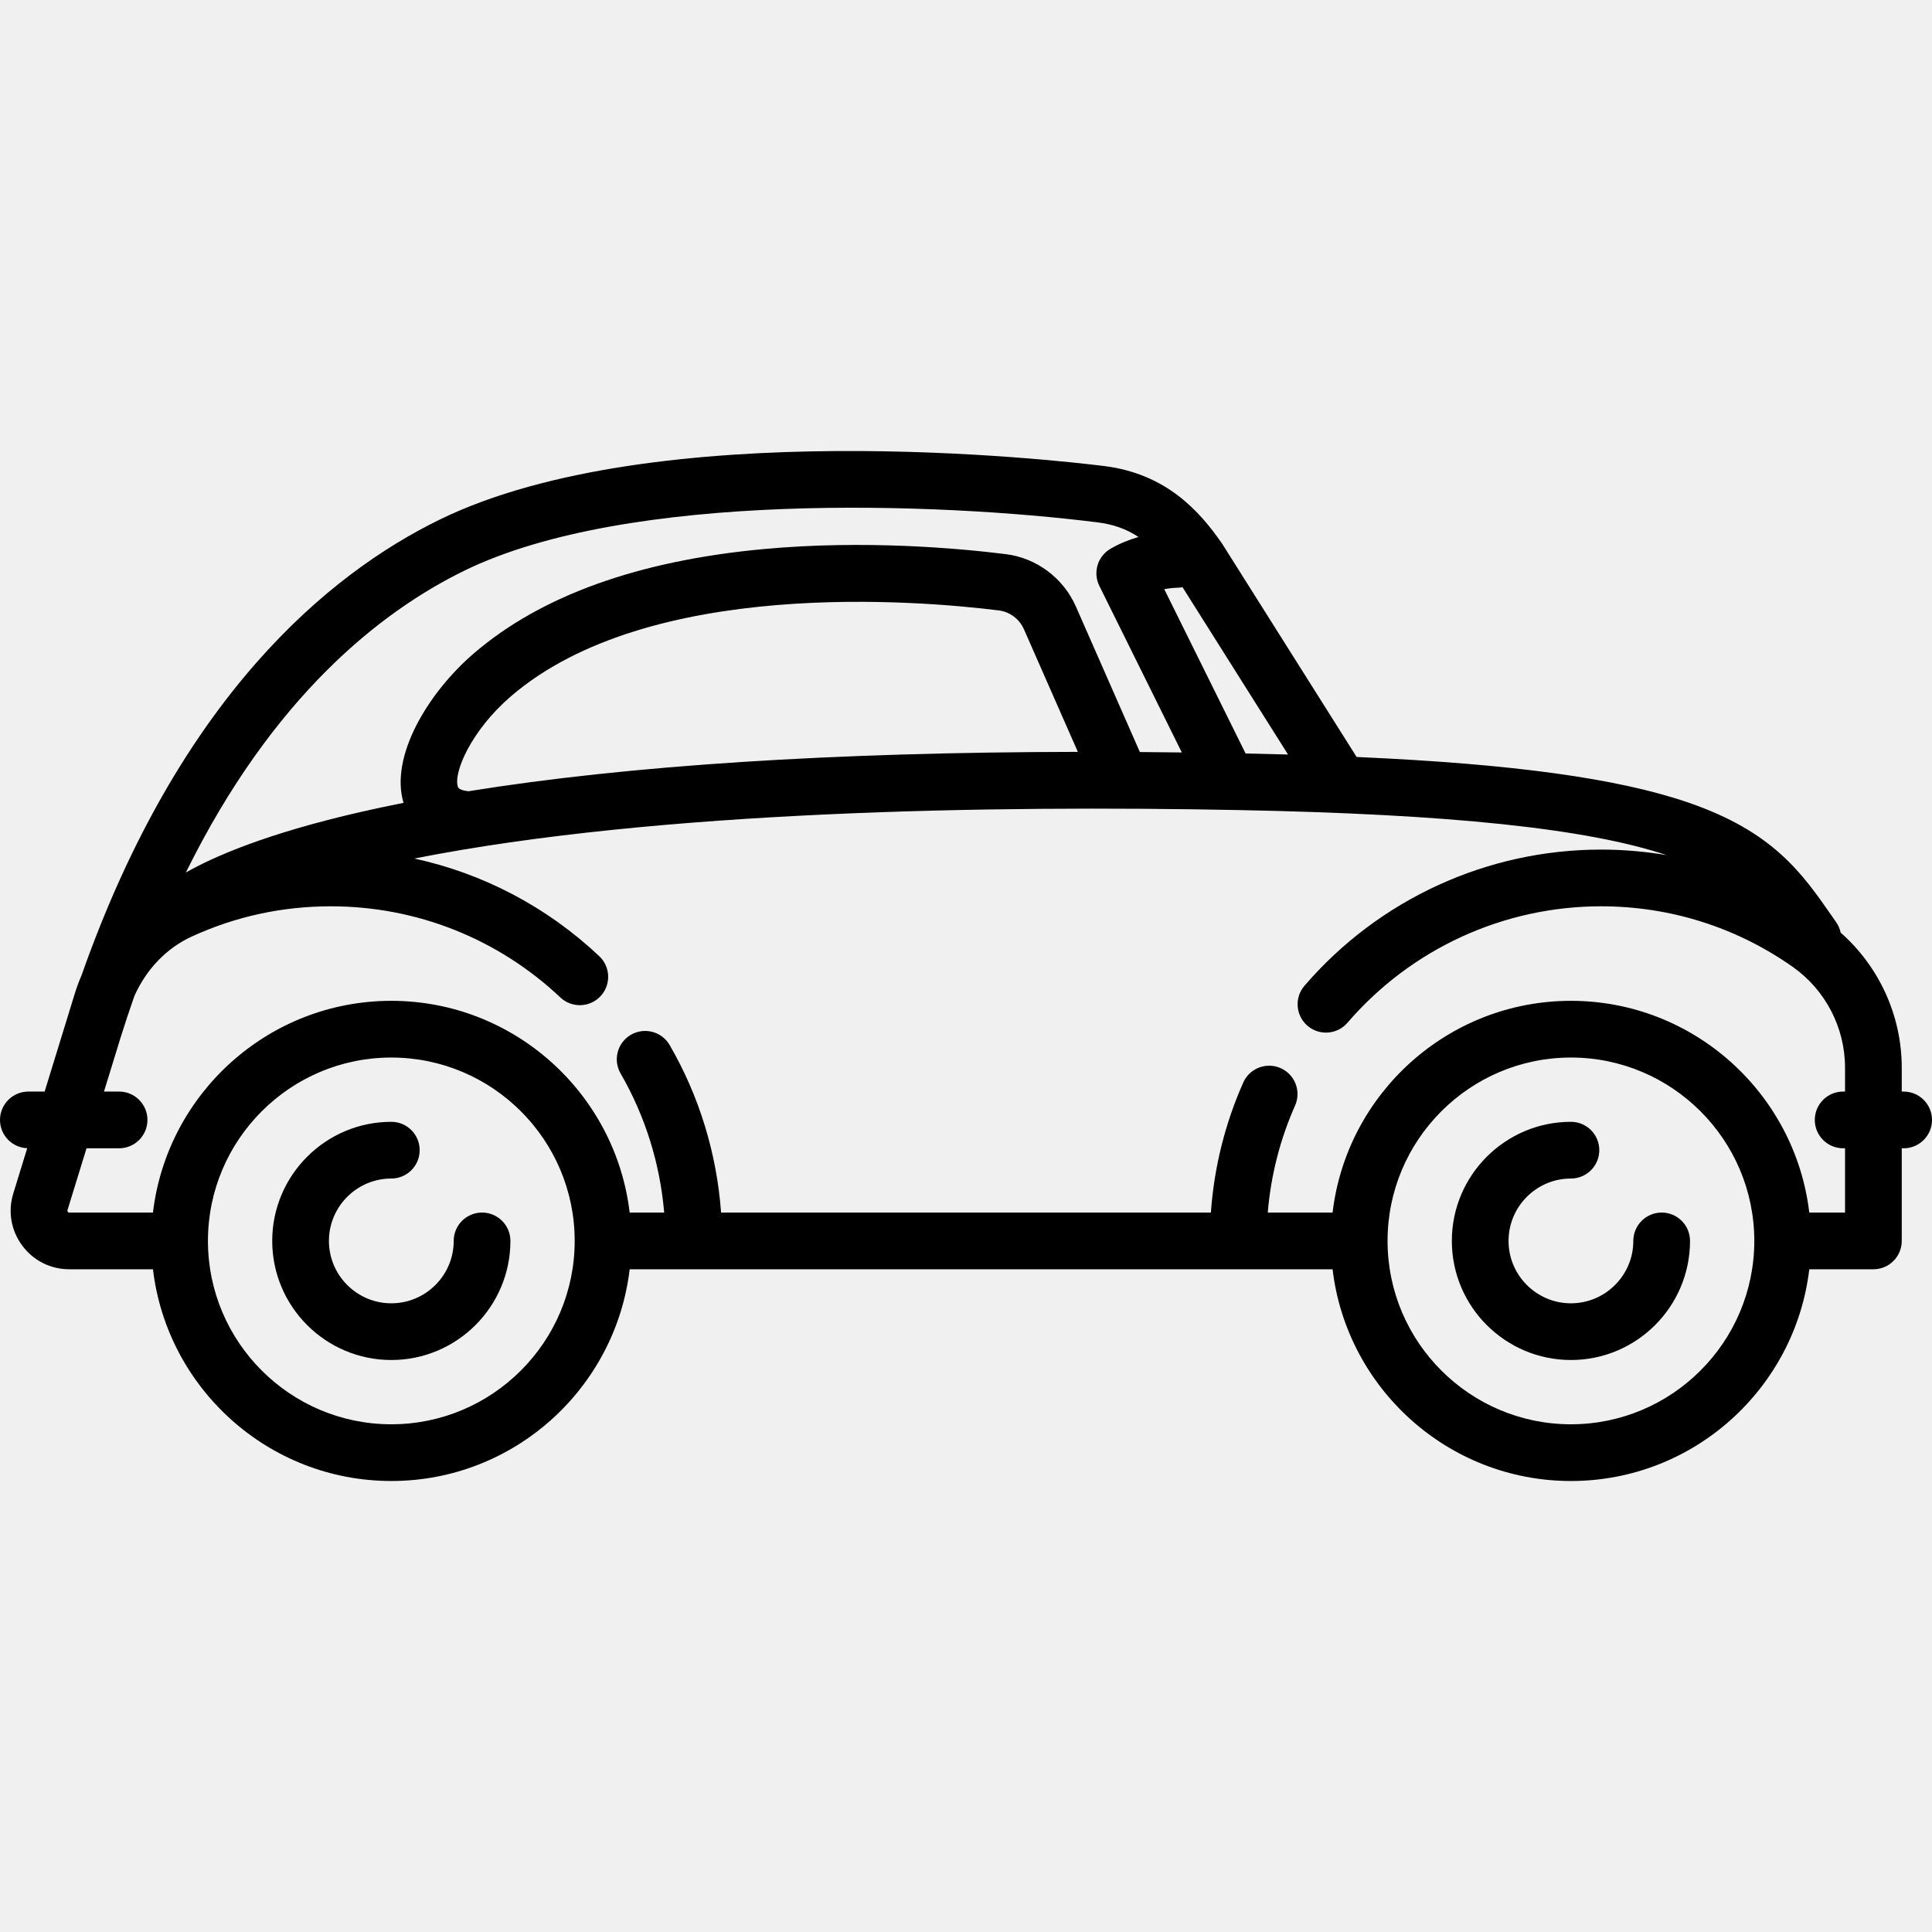
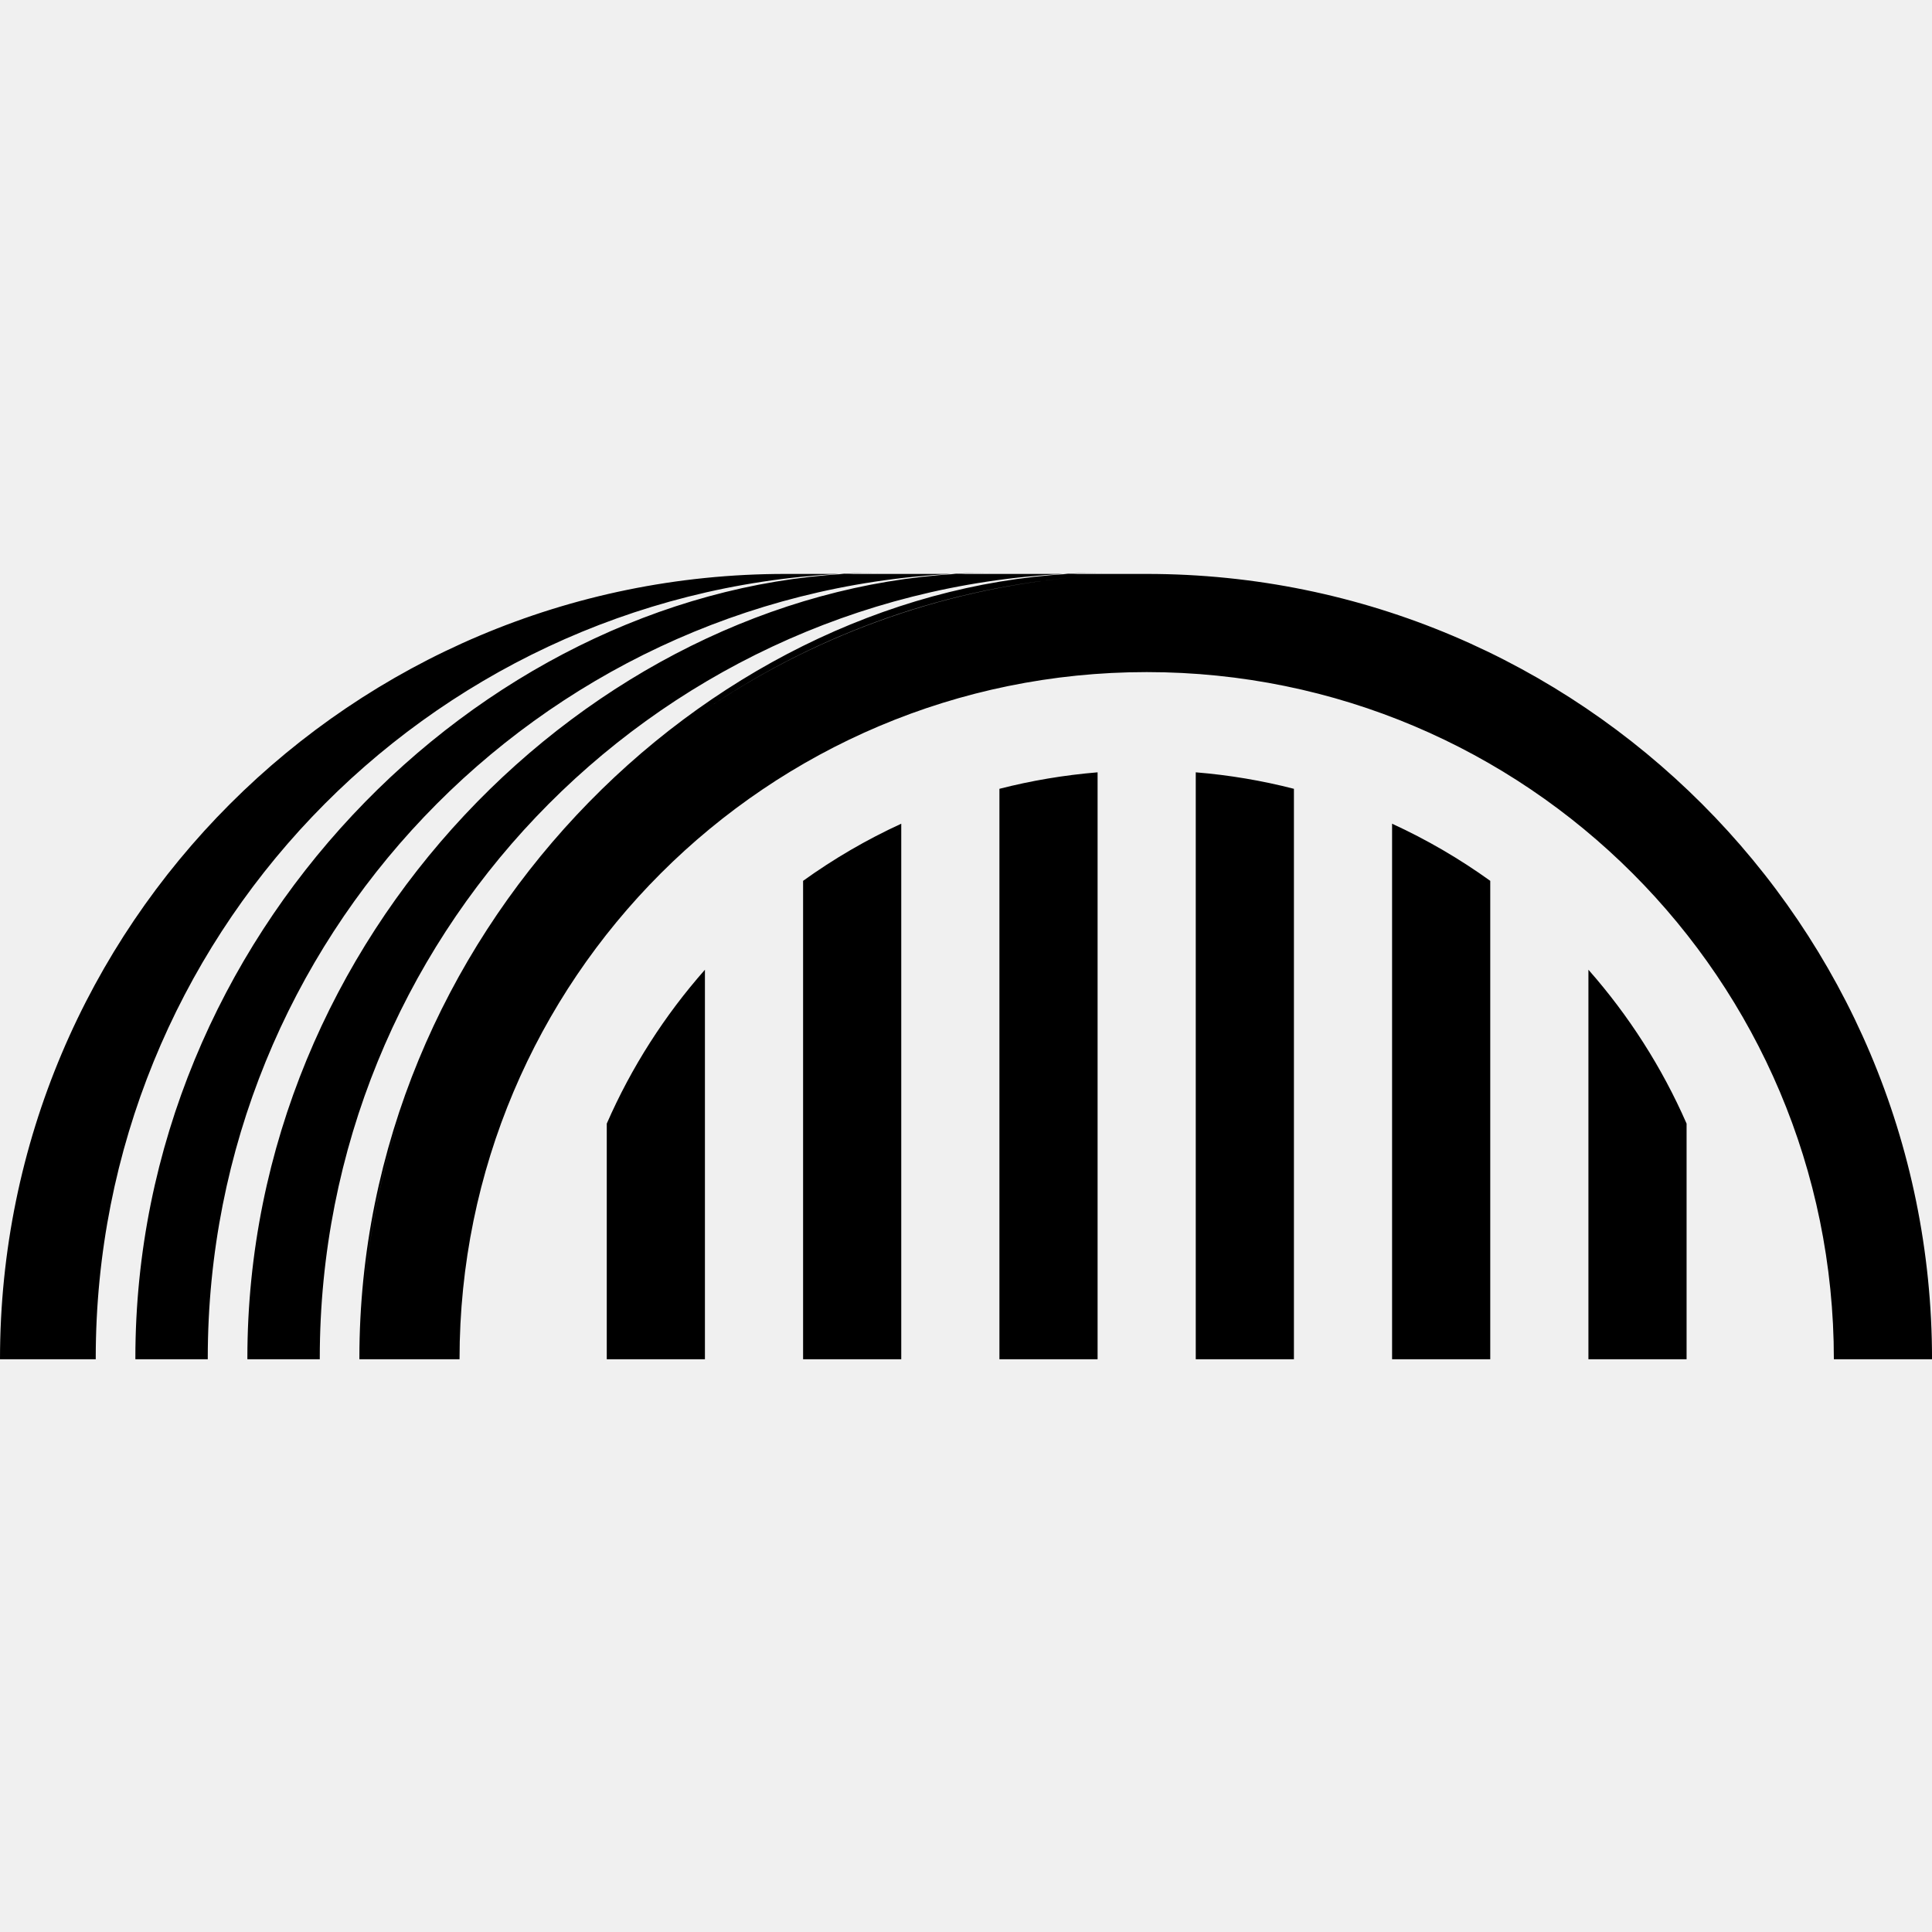
- <svg xmlns="http://www.w3.org/2000/svg" fill="#000000" height="800px" width="800px" version="1.1" id="Capa_1" viewBox="0 0 511 511" xml:space="preserve">
-   <g>
-     <path d="M127.5,320.712c-4.142,0-7.5,3.358-7.5,7.5c0,9.098-7.402,16.5-16.5,16.5S87,337.31,87,328.212s7.402-16.5,16.5-16.5   c4.142,0,7.5-3.358,7.5-7.5s-3.358-7.5-7.5-7.5c-17.369,0-31.5,14.131-31.5,31.5s14.131,31.5,31.5,31.5s31.5-14.131,31.5-31.5   C135,324.07,131.642,320.712,127.5,320.712z" />
-     <path d="M439.5,320.712c-4.142,0-7.5,3.358-7.5,7.5c0,9.098-7.402,16.5-16.5,16.5s-16.5-7.402-16.5-16.5s7.402-16.5,16.5-16.5   c4.142,0,7.5-3.358,7.5-7.5s-3.358-7.5-7.5-7.5c-17.369,0-31.5,14.131-31.5,31.5s14.131,31.5,31.5,31.5s31.5-14.131,31.5-31.5   C447,324.07,443.642,320.712,439.5,320.712z" />
-     <path d="M503.5,288.712H503v-6.304c0-13.742-5.964-26.747-16.158-35.733c-0.2-0.958-0.591-1.892-1.185-2.746l-0.945-1.361   c-8.049-11.607-15.651-22.571-38.194-30.307c-18.562-6.369-46.213-10.211-87.702-12.046l-35.478-56.262   c-0.059-0.092-0.119-0.183-0.181-0.273c-5.841-8.424-14.649-18.356-31.06-20.409c-11.969-1.499-118.593-13.824-175.893,14.205   c-29.224,14.294-68.653,46.77-94.618,120.44c-0.693,1.614-1.31,3.272-1.835,4.976l-7.945,25.821H7.5c-4.142,0-7.5,3.358-7.5,7.5   c0,4.04,3.196,7.324,7.196,7.485l-3.679,11.957c-1.462,4.75-0.606,9.769,2.347,13.767c2.953,3.999,7.497,6.292,12.468,6.292h22.126   c3.724,31.49,30.567,56,63.042,56s59.318-24.51,63.042-56h185.916c3.724,31.49,30.567,56,63.042,56s59.318-24.51,63.042-56H495.5   c4.142,0,7.5-3.358,7.5-7.5v-24.5h0.5c4.142,0,7.5-3.358,7.5-7.5S507.642,288.712,503.5,288.712z M340.674,199.565   c-3.646-0.103-7.385-0.194-11.22-0.273l-21.52-43.47c1.97-0.347,3.386-0.37,3.394-0.37c0.493,0,0.974-0.051,1.44-0.141   L340.674,199.565z M122.795,150.949c43.367-21.212,125.655-18.024,167.44-12.795c4.159,0.52,7.661,1.73,10.886,3.873   c-2.374,0.691-4.927,1.683-7.392,3.111c-3.419,1.98-4.715,6.275-2.962,9.817l21.813,44.063c-3.728-0.046-7.429-0.085-11.092-0.11   l-16.925-38.489c-3.312-7.531-10.408-12.838-18.521-13.851c-12.504-1.56-37.462-3.808-64.121-1.338   c-33.152,3.072-58.941,12.369-76.65,27.634c-12.094,10.424-22.205,27.213-18.541,39.486c-3.905,0.775-7.706,1.58-11.379,2.421   c-25.06,5.741-38.941,11.867-46.19,16.003C72.116,184.213,100.69,161.762,122.795,150.949z M123.892,209.279   c-1.036-0.12-2.531-0.419-2.779-1.152c-1.272-3.746,3.53-14.919,13.951-23.901c36.563-31.513,108.076-25.398,129.122-22.772   c2.902,0.362,5.449,2.279,6.647,5.004l14.25,32.406C220.266,198.958,166.3,202.446,123.892,209.279z M103.5,376.712   c-26.743,0-48.5-21.757-48.5-48.5s21.757-48.5,48.5-48.5s48.5,21.757,48.5,48.5S130.243,376.712,103.5,376.712z M415.5,376.712   c-26.743,0-48.5-21.757-48.5-48.5s21.757-48.5,48.5-48.5c26.728,0,48.474,21.733,48.499,48.455c0,0.015-0.002,0.03-0.002,0.045   s0.002,0.03,0.002,0.045C463.974,354.979,442.228,376.712,415.5,376.712z M488,320.712h-9.458c-3.724-31.49-30.567-56-63.042-56   s-59.318,24.51-63.042,56h-17.143c0.816-9.8,3.232-19.292,7.224-28.304c1.678-3.787-0.033-8.217-3.82-9.895   c-3.787-1.676-8.217,0.033-9.895,3.82c-4.845,10.937-7.707,22.472-8.553,34.379H190.719c-1.131-15.599-5.767-30.779-13.593-44.294   c-2.075-3.585-6.665-4.806-10.249-2.732c-3.584,2.076-4.808,6.664-2.732,10.249c6.505,11.234,10.426,23.82,11.525,36.777h-9.129   c-3.724-31.49-30.567-56-63.042-56s-59.318,24.51-63.042,56H18.332c-0.082,0-0.252,0-0.402-0.203   c-0.15-0.203-0.1-0.366-0.076-0.444l5.032-16.353H31.5c4.142,0,7.5-3.358,7.5-7.5s-3.358-7.5-7.5-7.5h-3.999l4.395-14.283   c1.177-3.757,2.39-7.404,3.633-10.953c3.13-7.063,8.493-12.692,15.15-15.749c11.583-5.319,23.971-8.016,36.821-8.016   c22.668,0,44.229,8.562,60.711,24.107c3.013,2.842,7.759,2.703,10.602-0.31c2.842-3.013,2.703-7.76-0.31-10.602   c-13.82-13.036-30.694-21.871-48.909-25.829c64.644-12.78,153.526-14.067,217.76-12.827c56.226,1.087,92.335,4.883,113.49,11.931   c-5.689-0.964-11.484-1.471-17.345-1.471c-30.173,0-58.776,13.127-78.476,36.016c-2.702,3.14-2.347,7.875,0.792,10.577   s7.875,2.347,10.577-0.792c16.847-19.574,41.307-30.801,67.107-30.801c18.211,0,35.708,5.524,50.602,15.977   c8.703,6.107,13.898,16.096,13.898,26.72v6.304h-0.5c-4.142,0-7.5,3.358-7.5,7.5s3.358,7.5,7.5,7.5h0.5V320.712z" />
+ <svg xmlns="http://www.w3.org/2000/svg" width="39.362mm" height="39.362mm" version="1.1" viewBox="0 0 39.362 39.362">
+   <g transform="translate(-66.859 -154.26)">
+     <path transform="scale(.26458)" d="m107.33 488.81c-1.087 0-2.167 0.031-3.24 0.088h0.389c0.949-0.056 1.9-0.088 2.852-0.088zm-2.852 0.088c-28.179 1.665-54.571 27.752-54.57 60.385 0 0.029 0.002 0.058 2e-3 0.088h5.574c-4.2e-5 -0.029-2e-3 -0.058-2e-3 -0.088-1.1e-4 -32.311 25.341-58.7 57.232-60.385zm8.236 0h0.389c0.949-0.056 1.9-0.088 2.852-0.088-1.087 0-2.167 0.031-3.24 0.088zm0.389 0c-28.179 1.665-54.571 27.752-54.57 60.385 0 0.029 0.002 0.058 2e-3 0.088h5.574c-4.2e-5 -0.029-2e-3 -0.058-2e-3 -0.088-1.1e-4 -32.311 25.341-58.7 57.232-60.385zm8.236 0h0.389c0.949-0.056 1.9-0.088 2.852-0.088-1.087 0-2.167 0.031-3.24 0.088zm0.389 0c-28.179 1.665-54.571 27.752-54.57 60.385 0 0.029 0.002 0.058 2e-3 0.088h5.574c-4.2e-5 -0.029-2e-3 -0.058-2e-3 -0.088-1.1e-4 -32.311 25.341-58.7 57.232-60.385zm8.236 0h0.389c0.949-0.056 1.9-0.088 2.852-0.088-1.087 0-2.167 0.031-3.24 0.088zm0.389 0c-28.179 1.665-54.571 27.752-54.57 60.385 0 0.029 0.002 0.058 2e-3 0.088h0.15c-5e-6 -1.329 0.048-2.646 0.133-3.953a60.472 60.472 0 0 0-0.133 3.953h7.559a52.913 52.913 0 0 1 52.914-52.914 52.913 52.913 0 0 1 52.912 52.914h7.561a60.472 60.472 0 0 0-60.473-60.473zm-26.264 0h-3.631c-33.398 0-60.473 27.075-60.473 60.473h6.873c-4.2e-5 -0.029-2e-3 -0.058-2e-3 -0.088-1.1e-4 -32.311 25.341-58.7 57.232-60.385zm27.799 0.17a60.472 60.472 0 0 0-33.152 13c9.231-7.361 20.664-12.077 33.152-13zm0.74 15.107c-2.587 0.214-5.113 0.642-7.559 1.272v43.924h7.559zm7.559 0v45.195h7.559v-43.924c-2.446-0.63-4.971-1.058-7.559-1.272zm-22.678 3.957c-2.668 1.225-5.199 2.701-7.559 4.398v36.84h7.559zm37.797 0v41.238h7.559v-36.84c-2.36-1.697-4.89-3.174-7.559-4.398zm-66.201 3.568a60.472 60.472 0 0 0-2.408 3.244c0.766-1.109 1.569-2.192 2.408-3.244zm-2.41 3.248a60.472 60.472 0 0 0-2.189 3.4c0.694-1.158 1.424-2.292 2.189-3.4zm-2.24 3.484a60.472 60.472 0 0 0-1.947 3.527c0.611-1.2 1.26-2.376 1.947-3.527zm17.938 0.943c-3.097 3.509-5.658 7.5-7.559 11.848v18.146h7.559zm68.031 0v29.994h7.559v-18.146c-1.9-4.347-4.462-8.339-7.559-11.848zm-87.922 2.596a60.472 60.472 0 0 0-1.709 3.654 60.472 60.472 0 0 0-1.441 3.715c0.442-1.257 0.92-2.497 1.441-3.715 0.53-1.24 1.101-2.459 1.709-3.654zm-3.197 7.498a60.472 60.472 0 0 0-1.193 3.828 60.472 60.472 0 0 0-2.029 11.914c0.28-4.098 0.971-8.082 2.029-11.914 0.357-1.294 0.754-2.571 1.193-3.828z" style="paint-order:normal" />
+     <rect x="70.739" y="89.121" width="59.379" height="28.709" fill-opacity=".483" style="paint-order:markers fill stroke" />
+     <g fill="none" stroke="#000" stroke-width="1.865">
+       <path d="m101 79.439v9.681" />
+       <path d="m96.974 80.218v8.902" />
+       <path d="m92.952 83.646v5.475" />
+     </g>
+     <path d="m84.241 89.121h6.699c0.516-5.099 5.486-9.217 10.056-9.681-2.2 0-4.077-0.085-6.571 0.501-5.1 1.198-10.055 5.26-10.185 9.181z" fill="#f00" fill-opacity=".483" />
+     <path d="m105.02 80.218v8.902" fill="none" stroke="#000" stroke-width="1.865" />
+     <path d="m109.04 83.646v5.475" fill="none" stroke="#000" stroke-width="1.865" />
+     <g>
+       <path d="m101 60.917c-0.268 0-0.528 0.068-0.793 0.123v8.121h1.587v-8.121c-0.265-0.055-0.526-0.123-0.793-0.123z" color="#000000" style="paint-order:fill markers stroke" />
+       <path d="m98.365 61.631c-0.545 0.239-1.079 0.531-1.588 0.868v6.661h1.588z" color="#000000" style="paint-order:fill markers stroke" />
+       <path d="m94.941 64.029c-0.626 0.652-1.167 1.383-1.588 2.175v2.956h1.588z" color="#000000" style="paint-order:fill markers stroke" />
+       <path d="m84.241 69.879h6.699c0.516-5.099 5.486-9.217 10.056-9.681-2.2 0-4.077-0.085-6.571 0.501-5.1 1.198-10.055 5.26-10.185 9.181z" stroke="#000" stroke-width=".5" />
+       <path d="m103.63 61.631c0.545 0.239 1.079 0.531 1.588 0.868v6.661h-1.588z" color="#000000" style="paint-order:fill markers stroke" />
+       <path d="m107.05 64.029c0.626 0.652 1.167 1.383 1.588 2.175v2.956h-1.588z" color="#000000" style="paint-order:fill markers stroke" />
+     </g>
+     <path d="m111.05 69.879c-0.516-5.099-5.486-9.217-10.056-9.681" fill="none" stroke="#000" stroke-width=".5" style="paint-order:normal" />
+     <g>
+       <g>
+         <path d="m100.78 45.913c-0.268 0-0.528 0.068-0.793 0.123v8.121h1.587v-8.121c-0.265-0.055-0.526-0.123-0.793-0.123z" color="#000000" style="paint-order:fill markers stroke" />
+         <path d="m98.15 46.627c-0.545 0.239-1.079 0.531-1.588 0.868v6.661h1.588z" color="#000000" style="paint-order:fill markers stroke" />
+         <path d="m94.725 49.025c-0.626 0.652-1.167 1.383-1.588 2.175v2.956h1.588z" color="#000000" style="paint-order:fill markers stroke" />
+       </g>
+       <path transform="scale(.26458)" d="m374.84 166.19c-5.973 0.014-11.818 0.254-18.979 1.936-9.803 2.302-19.423 7.335-26.701 13.701-7.278 6.366-12.269 14.091-12.527 21.887l-0.029 0.975h27.15l0.09-0.85c1.892-18.683 21.847-35.732 37.068-35.73 15.222 2e-3 36.486 19.28 36.486 35.52l-0.011 1.061h2.477l-0.011-1.041c0-17.892-21.43-37.45-38.944-37.45-2.618-3e-3 -4.336 2e-3 -6.07-7e-3z" color="#000000" stroke-width="1.89" style="-inkscape-stroke:none" />
+       <path d="m103.41 46.627c0.545 0.239 1.079 0.531 1.588 0.868v6.661h-1.588z" color="#000000" style="paint-order:fill markers stroke" />
+       <path d="m106.84 49.025c0.626 0.652 1.167 1.383 1.588 2.175v2.956h-1.588z" color="#000000" style="paint-order:fill markers stroke" />
+     </g>
+     <path d="m86.899 54.173c0.029-2.003 1.455-4.936 5.093-7.391s6.901-2.81 6.901-2.81l0.282-0.001s-3.837 0.749-6.923 3.029-4.654 5.057-4.654 7.174z" fill="#fff" />
+     <g fill="#f00" fill-opacity=".421">
+       <circle cx="96.419" cy="21.087" r="16" style="paint-order:normal" />
+       <circle cx="96.419" cy="21.087" r="14" style="paint-order:normal" />
+       <path d="m86.908 5.088c-8.837 0-16 7.163-16 16 0 8.837 7.163 16 16 16h18.256v-32z" stroke-linecap="round" stroke-width=".26" />
+       <path transform="scale(.26458)" d="m144.16 36.85a60.472 60.472 0 0 0-60.473 60.473 60.472 60.472 0 0 0 60.473 60.473 60.472 60.472 0 0 0 60.473-60.473 60.472 60.472 0 0 0-60.473-60.473zm0 7.559a52.913 52.913 0 0 1 52.912 52.914 52.913 52.913 0 0 1-52.912 52.914 52.913 52.913 0 0 1-52.914-52.914 52.913 52.913 0 0 1 52.914-52.914z" style="paint-order:normal" />
+       <path d="m28.63 9.75c-8.837 0-16 7.163-16 16 0 8.837 7.163 16 16 16h9.498c-8.831-0.008-15.986-7.169-15.986-16-3.1e-5 -8.837 7.163-16 16-16z" stroke-linecap="round" stroke-width=".26" />
+       <path d="m50.142 25.75c0 6.627-5.373 12-12 12s-12-5.373-12-12 5.373-12 12-12 12 5.373 12 12z" stroke-linecap="round" stroke-width=".195" />
+       <g stroke-width="0">
+         <path d="m27.142 13.143h2v25.214h-2z" />
+         <path d="m31.142 13.143h2v25.214h-2z" />
+         <path d="m35.142 13.143h2v25.214h-2z" />
+         <path d="m39.142 13.143h2v25.214h-2z" />
+         <path d="m43.142 13.143h2v25.214h-2z" />
+         <path d="m47.142 13.143h2v25.214h-2z" />
+       </g>
+       <path d="m36.091 45a16 16 0 0 0-16 16 16 16 0 0 0 16 16 16 16 0 0 0 16-16 16 16 0 0 0-16-16zm0 2a14 14 0 0 1 14 14 14 14 0 0 1-14 14 14 14 0 0 1-14-14 14 14 0 0 1 14-14z" style="paint-order:normal" />
+       <path d="m26.58 45c-8.837 0-16 7.163-16 16 0 8.837 7.163 16 16 16h9.498c-8.831-0.008-15.986-7.169-15.986-16-3.1e-5 -8.837 7.163-16 16-16z" stroke-linecap="round" stroke-width=".26" />
+       <path d="m35.091 49.042c-0.685 0.056-1.353 0.17-2 0.336v23.244c0.647 0.167 1.315 0.28 2 0.336zm2 0v23.916c0.685-0.056 1.353-0.17 2-0.336v-23.244c-0.647-0.167-1.315-0.28-2-0.336zm-6 1.047c-0.706 0.324-1.376 0.715-2 1.164v19.495c0.624 0.449 1.294 0.839 2 1.163zm10 0v21.822c0.706-0.324 1.376-0.714 2-1.163v-19.495c-0.624-0.449-1.294-0.84-2-1.164zm-14 2.975c-0.819 0.928-1.497 1.984-2 3.135v9.603c0.503 1.15 1.181 2.206 2 3.135zm18 0v15.872c0.819-0.928 1.497-1.984 2-3.135v-9.603c-0.503-1.15-1.181-2.206-2-3.135z" stroke-linecap="round" stroke-width=".195" />
+       <rect x="6.224" y="61" width="49.266" height="16" style="paint-order:normal" />
+       <path d="m26.58 88.656c-8.837 0-16 7.163-16 16h9.512c-8e-6 -2.231 0.46-4.353 1.285-6.282 0.282-0.658 0.605-1.294 0.969-1.903a16 16 0 0 0-0.969 1.903 16 16 0 0 0-1.285 6.282h2a14 14 0 0 1 14-14 14 14 0 0 1 14 14h2a16 16 0 0 0-16-16zm8.316 0.045a16 16 0 0 0-8.772 3.44c2.442-1.948 5.467-3.195 8.772-3.44zm0.196 3.997c-0.685 0.056-1.353 0.17-2 0.336v11.622h2zm2 0v11.958h2v-11.622c-0.647-0.167-1.315-0.28-2-0.336zm-6 1.047c-0.706 0.324-1.376 0.715-2 1.164v9.747h2zm10 0v10.911h2v-9.747c-0.624-0.449-1.294-0.84-2-1.164zm-17.516 0.944a16 16 0 0 0-1.217 1.759c0.368-0.614 0.773-1.202 1.217-1.759zm3.515 2.031c-0.819 0.928-1.497 1.984-2 3.135v4.801h2zm18 0v7.936h2v-4.801c-0.503-1.15-1.181-2.206-2-3.135z" style="paint-order:normal" />
+       <path d="m29.335 88.586c-8.837-3e-5 -16 7.163-16 16 0 8e-3 5.05e-4 0.015 5.16e-4 0.023h2c-1.2e-5 -8e-3 -5.17e-4 -0.015-5.17e-4 -0.023-9.8e-5 -7.732 6.268-16 14-16z" style="paint-order:normal" />
+       <path d="m26.58 109.05c-8.837 0-16 7.163-16 16h9.512c-8e-6 -2.231 0.46-4.353 1.285-6.282 0.282-0.658 0.605-1.294 0.969-1.903a16 16 0 0 0-0.969 1.903 16 16 0 0 0-1.285 6.282h2a14 14 0 0 1 14-14 14 14 0 0 1 14 14h2a16 16 0 0 0-16-16zm8.316 0.045a16 16 0 0 0-8.772 3.44c2.442-1.948 5.467-3.195 8.772-3.44zm0.196 3.997c-0.685 0.057-1.353 0.17-2 0.336v11.622h2zm2 0v11.958h2v-11.622c-0.647-0.167-1.315-0.28-2-0.336zm-6 1.047c-0.706 0.324-1.376 0.715-2 1.164v9.747h2zm10 0v10.911h2v-9.747c-0.624-0.449-1.294-0.84-2-1.164zm-17.516 0.944a16 16 0 0 0-1.217 1.759c0.368-0.614 0.773-1.202 1.217-1.759zm3.515 2.031c-0.819 0.928-1.497 1.984-2 3.135v4.801h2zm18 0v7.936h2v-4.801c-0.503-1.15-1.181-2.206-2-3.135z" style="paint-order:normal" />
+       <path d="m35.244 109.03c-8.837-3e-5 -16 7.163-16 16 0 8e-3 5.06e-4 0.015 5.17e-4 0.023h0.807c-1.5e-5 -8e-3 -5.17e-4 -0.015-5.17e-4 -0.023-1.13e-4 -8.925 7.461-16 15.193-16z" style="paint-order:normal" />
+       <path d="m28.398 109.03c-8.837-3e-5 -16 7.163-16 16 0 8e-3 5.05e-4 0.015 5.16e-4 0.023h0.807c-1.5e-5 -8e-3 -5.17e-4 -0.015-5.17e-4 -0.023-1.13e-4 -8.925 7.461-16 15.193-16z" style="paint-order:normal" />
+       <path d="m32.962 109.03c-8.837-3e-5 -16 7.163-16 16 0 8e-3 5.06e-4 0.015 5.17e-4 0.023h0.807c-1.5e-5 -8e-3 -5.17e-4 -0.015-5.17e-4 -0.023-1.13e-4 -8.925 7.461-16 15.193-16z" style="paint-order:normal" />
+       <path d="m30.68 109.03c-8.837-3e-5 -16 7.163-16 16 0 8e-3 5.06e-4 0.015 5.17e-4 0.023h0.807c-1.5e-5 -8e-3 -5.17e-4 -0.015-5.17e-4 -0.023-1.13e-4 -8.925 7.461-16 15.193-16z" style="paint-order:normal" />
+       <path d="m33.395 88.586c-8.837-3e-5 -16 7.163-16 16 0 8e-3 5.06e-4 0.015 5.17e-4 0.023h2c-1.2e-5 -8e-3 -5.17e-4 -0.015-5.17e-4 -0.023-9.8e-5 -7.732 6.268-16 14-16z" style="paint-order:normal" />
+       <path d="m72.229 129.16c-8.837 0-16 7.163-16 16h8.108c-8e-6 -2.231 0.46-4.353 1.285-6.282 0.282-0.658 0.605-1.294 0.969-1.903-0.365 0.612-0.689 1.248-0.969 1.903-0.848 1.986-1.285 4.123-1.285 6.282h2c-9.9e-5 -7.732 6.268-14 14-14 7.732 1.9e-4 14 6.268 14 14h2c3.3e-5 -8.837-7.163-16-16-16zm6.913 0.045c-3.203 0.24-6.259 1.439-8.772 3.44 2.442-1.948 5.467-3.195 8.772-3.44zm0.196 3.997c-0.685 0.057-1.353 0.17-2 0.336v11.622h2zm2 0v11.958h2v-11.622c-0.647-0.167-1.315-0.28-2-0.336zm-6 1.047c-0.706 0.324-1.376 0.715-2 1.164v9.747h2zm10 0v10.911h2v-9.747c-0.624-0.449-1.294-0.84-2-1.164zm-17.516 0.944c-0.444 0.559-0.851 1.146-1.217 1.759 0.368-0.614 0.773-1.202 1.217-1.759zm3.515 2.031c-0.819 0.928-1.497 1.984-2 3.135v4.801h2zm18 0v7.936h2v-4.801c-0.503-1.15-1.181-2.206-2-3.135z" style="paint-order:normal" />
+       <path d="m75.105 129.16c-0.078 0-0.157 1e-3 -0.235 3e-3 0.078-1e-3 0.156-3e-3 0.235-3e-3zm-0.235 3e-3c-3.748 0.054-7.338 1.392-10.213 3.596-3.82 2.927-6.379 7.381-6.379 12.378 0 8e-3 5.05e-4 0.015 5.16e-4 0.023h2c-1.3e-5 -8e-3 -5.18e-4 -0.015-5.18e-4 -0.023-9.6e-5 -7.654 6.969-15.809 14.592-15.974z" style="paint-order:normal" />
+       <path d="m79.164 129.16c-0.078 0-0.157 1e-3 -0.235 3e-3 0.078-1e-3 0.156-3e-3 0.235-3e-3zm-0.235 3e-3c-3.748 0.054-7.338 1.392-10.213 3.596-3.82 2.927-6.379 7.381-6.379 12.378 0 8e-3 5.05e-4 0.015 5.16e-4 0.023h2c-1.3e-5 -8e-3 -5.18e-4 -0.015-5.18e-4 -0.023-9.6e-5 -7.654 6.969-15.809 14.592-15.974z" style="paint-order:normal" />
+     </g>
+     <g>
+       <path d="m26.69 150.51c-8.836 0-16 7.163-16 16h2.049c-1.1e-5 -8e-3 -5.16e-4 -0.015-5.16e-4 -0.023-1.6e-5 -4.997 2.559-9.45 6.379-12.378 2.875-2.204 6.465-3.542 10.213-3.596-7.624 0.165-14.592 8.32-14.592 15.974 2e-6 8e-3 5.05e-4 0.015 5.18e-4 0.023h2.06c-1e-5 -8e-3 -5.16e-4 -0.015-5.16e-4 -0.023-1.6e-5 -4.997 2.559-9.45 6.379-12.378 2.875-2.204 6.465-3.542 10.213-3.596-2.406 0.052-4.746 0.901-6.823 2.278 1.92-1.155 4.102-1.919 6.436-2.18 0.199-0.022 0.398-0.042 0.599-0.056-0.2 0.015-0.4 0.034-0.599 0.056-2.292 0.259-4.495 1.012-6.461 2.197-4.492 2.989-7.745 8.45-7.745 13.679 0 8e-3 5.02e-4 0.015 5.16e-4 0.023h2c-9.8e-5 -7.732 6.268-14 14-14 7.732 1.9e-4 14 6.268 14 14h2c3.4e-5 -8.837-7.163-16-16-16zm-0.147 2.298c0.008-6e-3 0.016-0.011 0.025-0.017-0.261 0.157-0.519 0.32-0.77 0.491 0.244-0.166 0.493-0.323 0.745-0.474zm-0.745 0.474c-0.165 0.113-0.329 0.228-0.489 0.347 0.161-0.119 0.324-0.234 0.489-0.347zm-0.489 0.347c-0.161 0.119-0.32 0.24-0.477 0.365 0.157-0.125 0.316-0.247 0.477-0.365zm8.49 0.923c-0.685 0.057-1.353 0.17-2 0.336v11.622h2zm2 0v11.958h2v-11.622c-0.647-0.167-1.315-0.28-2-0.336zm-6 1.047c-0.706 0.324-1.376 0.715-2 1.164v9.747h2zm10 0v10.911h2v-9.747c-0.624-0.449-1.294-0.84-2-1.164zm-14 2.975c-0.819 0.928-1.497 1.984-2 3.135v4.801h2zm18 0v7.936h2v-4.801c-0.503-1.15-1.181-2.206-2-3.135zm-23.263 0.686c-0.161 0.317-0.312 0.639-0.452 0.967 0.14-0.328 0.291-0.65 0.452-0.967zm-0.452 0.967c-0.053 0.124-0.105 0.249-0.155 0.374 0.05-0.125 0.102-0.25 0.155-0.374zm-0.155 0.374c-0.537 1.349-0.897 2.788-1.049 4.289 0.15-1.469 0.502-2.913 1.049-4.289zm-1.055 4.353c-0.011 0.114-0.022 0.227-0.03 0.342 0.009-0.114 0.019-0.228 0.03-0.342zm-0.033 0.387c-0.009 0.118-0.016 0.236-0.022 0.354 6e-3 -0.118 0.014-0.236 0.022-0.354z" style="paint-order:normal" />
+       <path d="m84.809 165.93c-0.288 0-0.573 8e-3 -0.857 0.023h0.103c0.251-0.015 0.503-0.023 0.754-0.023zm-0.754 0.023c-7.456 0.44-14.439 7.343-14.438 15.977 0 8e-3 5.03e-4 0.015 5.19e-4 0.023h1.475c-1.3e-5 -8e-3 -5.18e-4 -0.015-5.18e-4 -0.023-2.7e-5 -8.549 6.705-15.531 15.143-15.977zm2.179 0h0.103c0.251-0.015 0.503-0.023 0.754-0.023-0.288 0-0.573 8e-3 -0.857 0.023zm0.103 0c-7.456 0.44-14.439 7.343-14.438 15.977 0 8e-3 5.03e-4 0.015 5.19e-4 0.023h1.475c-1.4e-5 -8e-3 -5.19e-4 -0.015-5.19e-4 -0.023-2.6e-5 -8.549 6.705-15.531 15.143-15.977zm2.179 0h0.103c0.251-0.015 0.503-0.023 0.754-0.023-0.288 0-0.573 8e-3 -0.857 0.023zm0.103 0c-7.456 0.44-14.439 7.343-14.438 15.977 0 8e-3 5.02e-4 0.015 5.18e-4 0.023h2.04c-9.3e-5 -7.732 6.268-14 14-14 7.732 1.9e-4 14 6.268 14 14h2c3e-5 -8.837-7.163-16-16-16zm-4.667 0h-1.093c-8.836 0-16 7.163-16 16h1.951c-1.3e-5 -8e-3 -5.18e-4 -0.015-5.18e-4 -0.023-2.7e-5 -8.549 6.705-15.531 15.143-15.977zm4.773 0.07c-2.731 0.257-5.346 1.211-7.596 2.765 2.196-1.52 4.791-2.505 7.596-2.765zm-7.994 3.049c-0.022 0.017-0.044 0.034-0.067 0.05 0.022-0.017 0.044-0.034 0.067-0.05zm8.49 0.923c-0.685 0.057-1.353 0.17-2 0.336v11.622h2zm2 0v11.958h2v-11.622c-0.647-0.167-1.315-0.28-2-0.336zm-6 1.047c-0.706 0.324-1.376 0.715-2 1.164v9.747h2zm10 0v10.911h2v-9.747c-0.624-0.449-1.294-0.84-2-1.164zm-14 2.975c-0.819 0.928-1.497 1.984-2 3.135v4.801h2zm18 0v7.936h2v-4.801c-0.503-1.15-1.181-2.206-2-3.135zm-23.715 1.654c-0.053 0.124-0.104 0.249-0.154 0.374-0.05 0.125-0.098 0.251-0.145 0.378-0.047 0.126-0.092 0.253-0.135 0.38-0.433 1.274-0.704 2.597-0.806 3.938 0.103-1.368 0.38-2.688 0.806-3.938 0.043-0.128 0.088-0.254 0.135-0.38 0.047-0.127 0.095-0.253 0.145-0.378 0.05-0.125 0.101-0.25 0.154-0.374zm-1.239 5.074c-0.02 0.267-0.034 0.535-0.041 0.804 0.007-0.27 0.021-0.537 0.041-0.804z" style="paint-order:normal" />
+       <path d="m94.631 199.96c-0.288 0-0.573 8e-3 -0.857 0.023h0.103c0.251-0.015 0.503-0.023 0.754-0.023zm-0.754 0.023c-7.456 0.44-14.439 7.343-14.438 15.977 0 8e-3 5.03e-4 0.015 5.19e-4 0.023h1.475c-1.3e-5 -8e-3 -5.18e-4 -0.015-5.18e-4 -0.023-2.7e-5 -8.549 6.705-15.531 15.143-15.977zm2.179 0h0.103c0.251-0.015 0.503-0.023 0.754-0.023-0.288 0-0.573 8e-3 -0.857 0.023zm0.103 0c-7.456 0.44-14.439 7.343-14.438 15.977 0 8e-3 5.03e-4 0.015 5.19e-4 0.023h1.475c-1.4e-5 -8e-3 -5.19e-4 -0.015-5.19e-4 -0.023-2.6e-5 -8.549 6.705-15.531 15.143-15.977zm2.179 0h0.103c0.251-0.015 0.503-0.023 0.754-0.023-0.288 0-0.573 8e-3 -0.857 0.023zm0.103 0c-7.456 0.44-14.439 7.343-14.438 15.977 0 8e-3 5.02e-4 0.015 5.18e-4 0.023h2.04c-9.3e-5 -7.732 6.268-14 14-14 7.732 1.9e-4 14 6.268 14 14h2c3e-5 -8.837-7.163-16-16-16zm-4.667 0h-1.093c-8.836 0-16 7.163-16 16h1.951c-1.3e-5 -8e-3 -5.18e-4 -0.015-5.18e-4 -0.023-2.7e-5 -8.549 6.705-15.531 15.143-15.977zm4.773 0.07c-2.731 0.257-5.346 1.211-7.596 2.765 2.196-1.52 4.791-2.505 7.596-2.765zm-7.994 3.049c-0.022 0.017-0.044 0.034-0.067 0.05 0.022-0.017 0.044-0.034 0.067-0.05zm-5.225 6.599c-0.053 0.124-0.104 0.249-0.154 0.374-0.05 0.125-0.098 0.251-0.145 0.378-0.047 0.126-0.092 0.253-0.135 0.38-0.433 1.274-0.704 2.597-0.806 3.938 0.103-1.368 0.38-2.688 0.806-3.938 0.043-0.128 0.088-0.254 0.135-0.38 0.047-0.127 0.095-0.253 0.145-0.378 0.05-0.125 0.101-0.25 0.154-0.374zm-1.239 5.074c-0.02 0.267-0.034 0.535-0.041 0.804 0.007-0.27 0.021-0.537 0.041-0.804z" style="paint-order:normal" />
+       <path d="m94.631 232.01c-0.288 0-0.573-8e-3 -0.857-0.023h0.103c0.251 0.015 0.503 0.023 0.754 0.023zm-0.754-0.023c-7.456-0.44-14.439-7.343-14.438-15.977 0-8e-3 5.03e-4 -0.015 5.19e-4 -0.023h1.475c-1.3e-5 8e-3 -5.18e-4 0.015-5.18e-4 0.023-2.7e-5 8.549 6.705 15.531 15.143 15.977zm2.179 0h0.103c0.251 0.015 0.503 0.023 0.754 0.023-0.288 0-0.573-8e-3 -0.857-0.023zm0.103 0c-7.456-0.44-14.439-7.343-14.438-15.977 0-8e-3 5.03e-4 -0.015 5.19e-4 -0.023h1.475c-1.4e-5 8e-3 -5.19e-4 0.015-5.19e-4 0.023-2.6e-5 8.549 6.705 15.531 15.143 15.977zm2.179 0h0.103c0.251 0.015 0.503 0.023 0.754 0.023-0.288 0-0.573-8e-3 -0.857-0.023zm0.103 0c-7.456-0.44-14.439-7.343-14.438-15.977 0-8e-3 5.02e-4 -0.015 5.18e-4 -0.023h2.04c-9.3e-5 7.732 6.268 14 14 14 7.732-1.9e-4 14-6.268 14-14h2c3e-5 8.837-7.163 16-16 16zm-4.667 0h-1.093c-8.836 0-16-7.163-16-16h1.951c-1.3e-5 8e-3 -5.18e-4 0.015-5.18e-4 0.023-2.7e-5 8.549 6.705 15.531 15.143 15.977zm4.773-0.07c-2.731-0.257-5.346-1.211-7.596-2.765 2.196 1.52 4.791 2.505 7.596 2.765zm-7.994-3.049c-0.022-0.017-0.044-0.034-0.067-0.05 0.022 0.017 0.044 0.034 0.067 0.05zm-5.225-6.599c-0.053-0.124-0.104-0.249-0.154-0.374-0.05-0.125-0.098-0.251-0.145-0.378-0.047-0.126-0.092-0.253-0.135-0.38-0.433-1.274-0.704-2.597-0.806-3.938 0.103 1.368 0.38 2.688 0.806 3.938 0.043 0.128 0.088 0.254 0.135 0.38 0.047 0.127 0.095 0.253 0.145 0.378 0.05 0.125 0.101 0.25 0.154 0.374zm-1.239-5.074c-0.02-0.267-0.034-0.535-0.041-0.804 0.007 0.27 0.021 0.537 0.041 0.804z" style="paint-order:normal" />
+     </g>
+     <path d="m116.04 215.98a16 16 0 0 1-16 16 16 16 0 0 1-16-16 16 16 0 0 1 16-16 16 16 0 0 1 16 16z" fill="#f00" fill-opacity=".284" stroke-width="0" />
  </g>
</svg>
